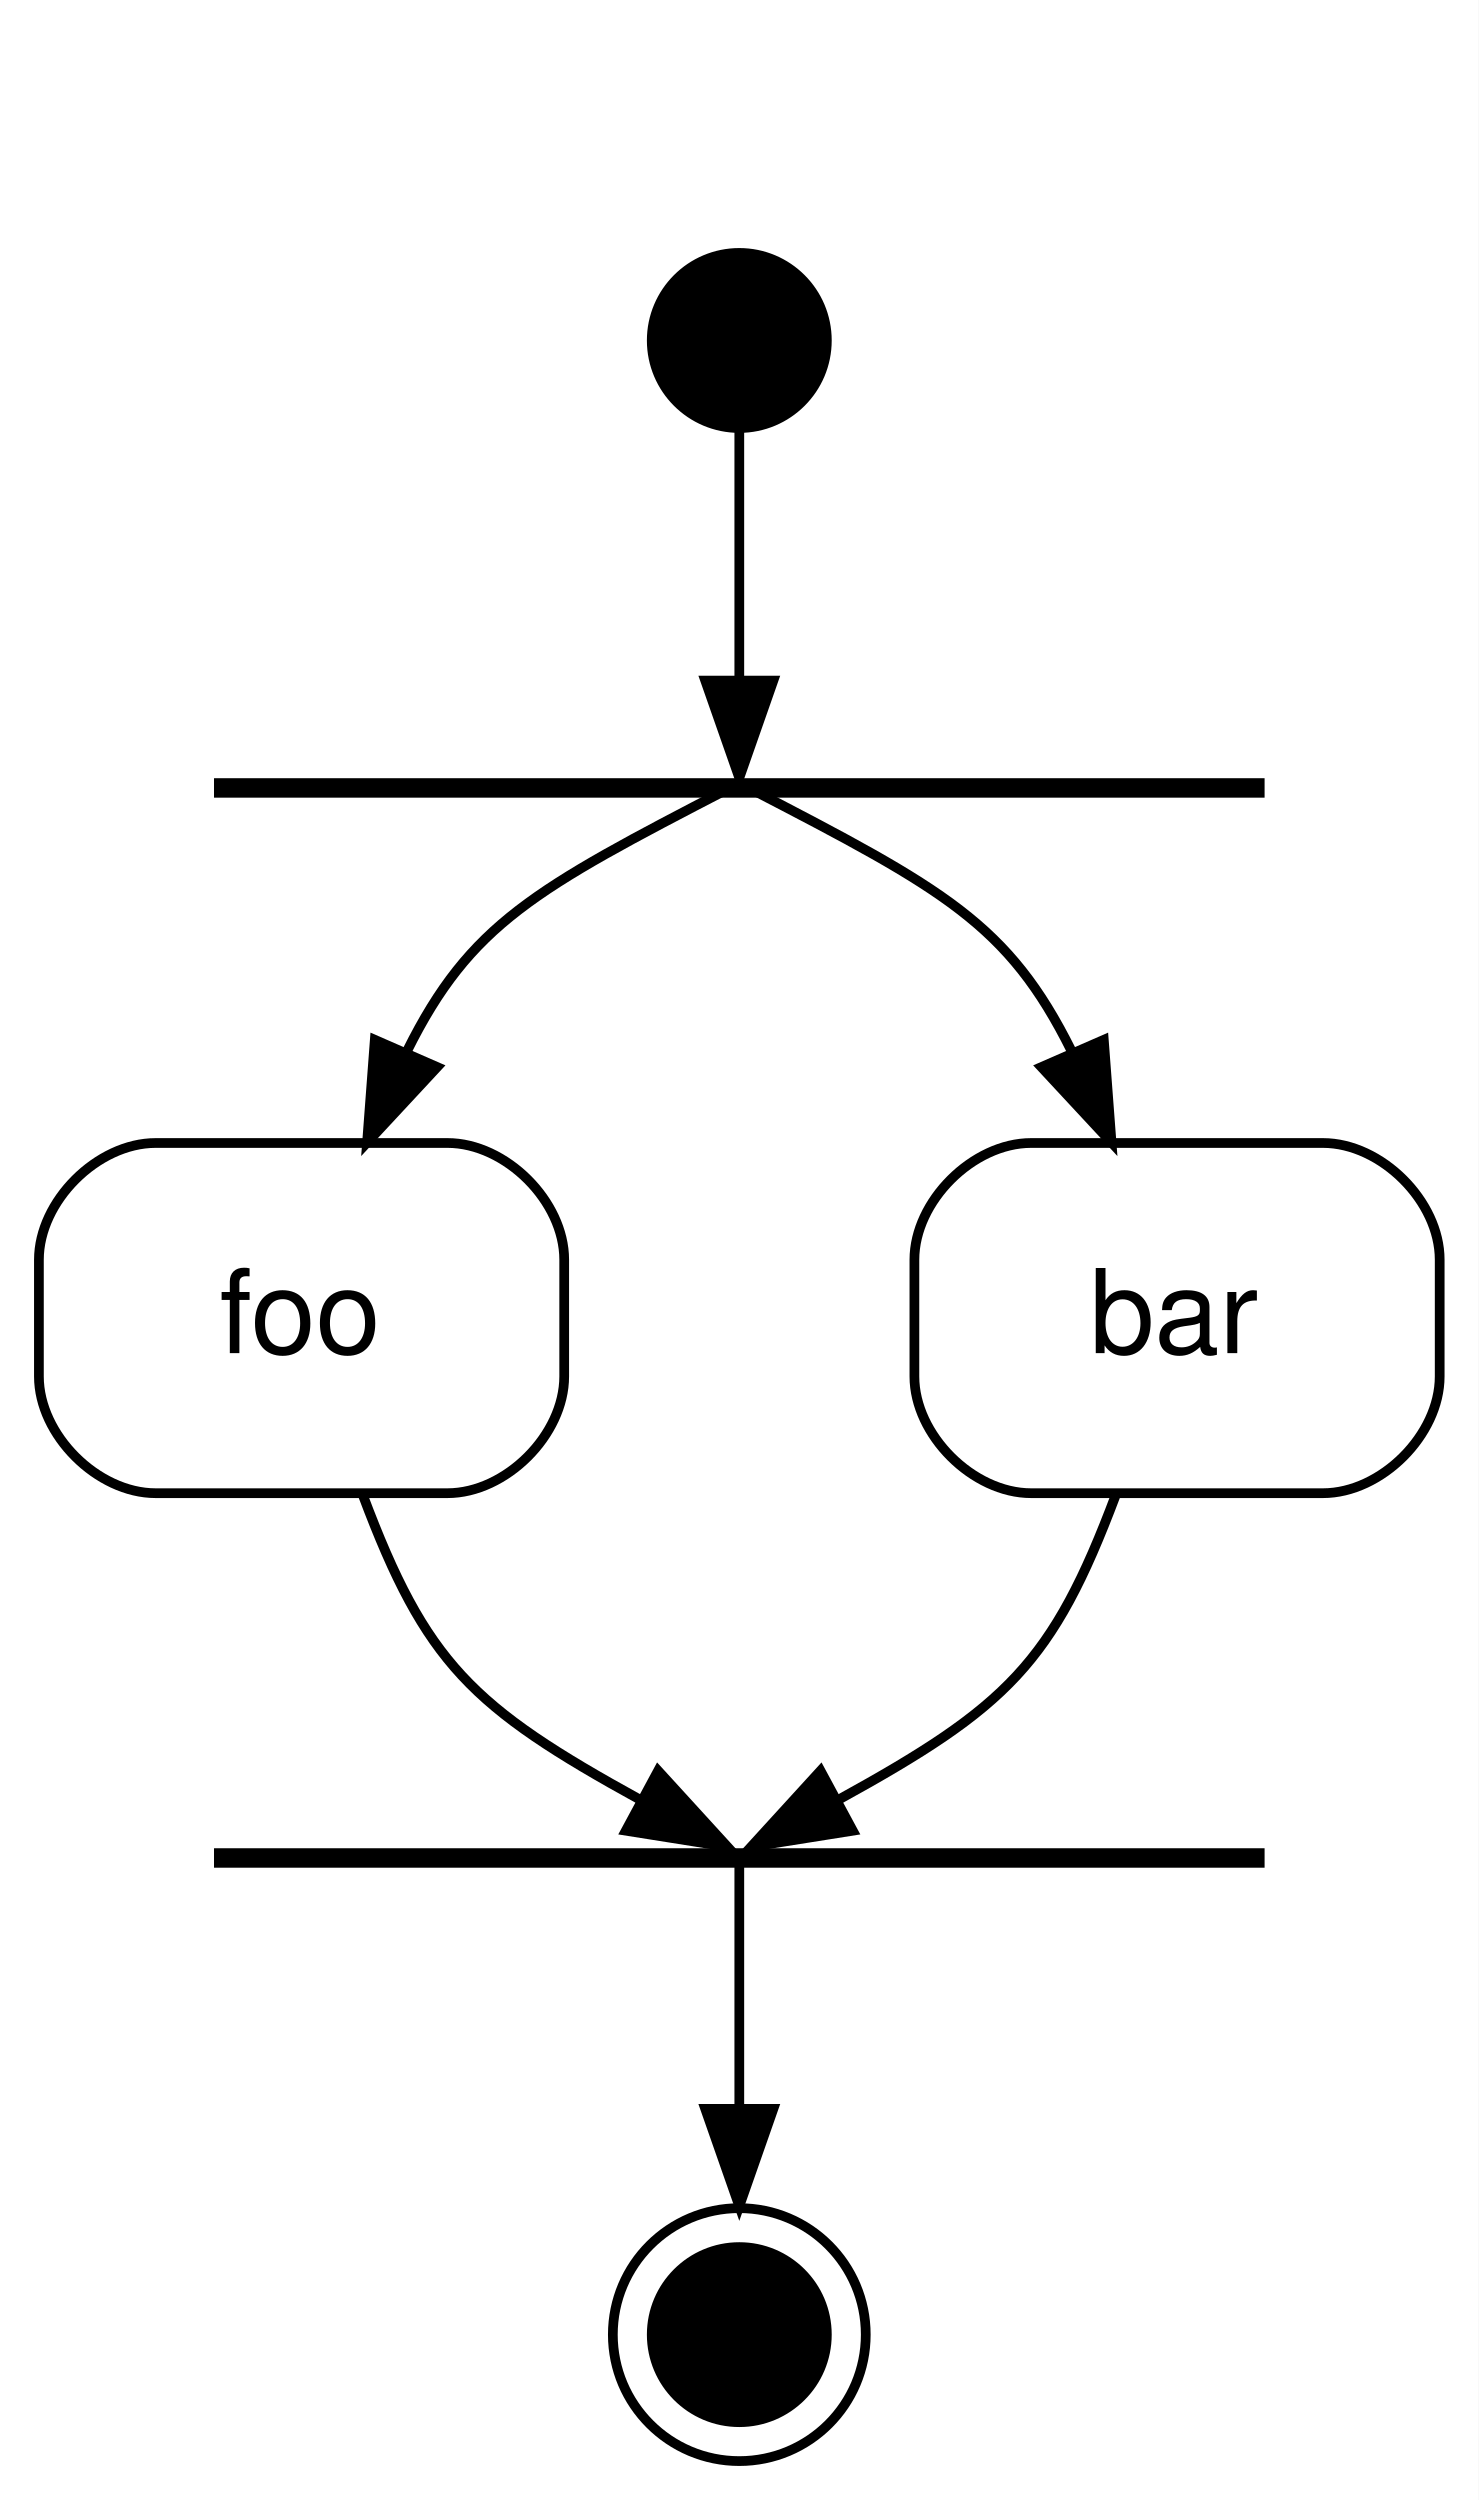
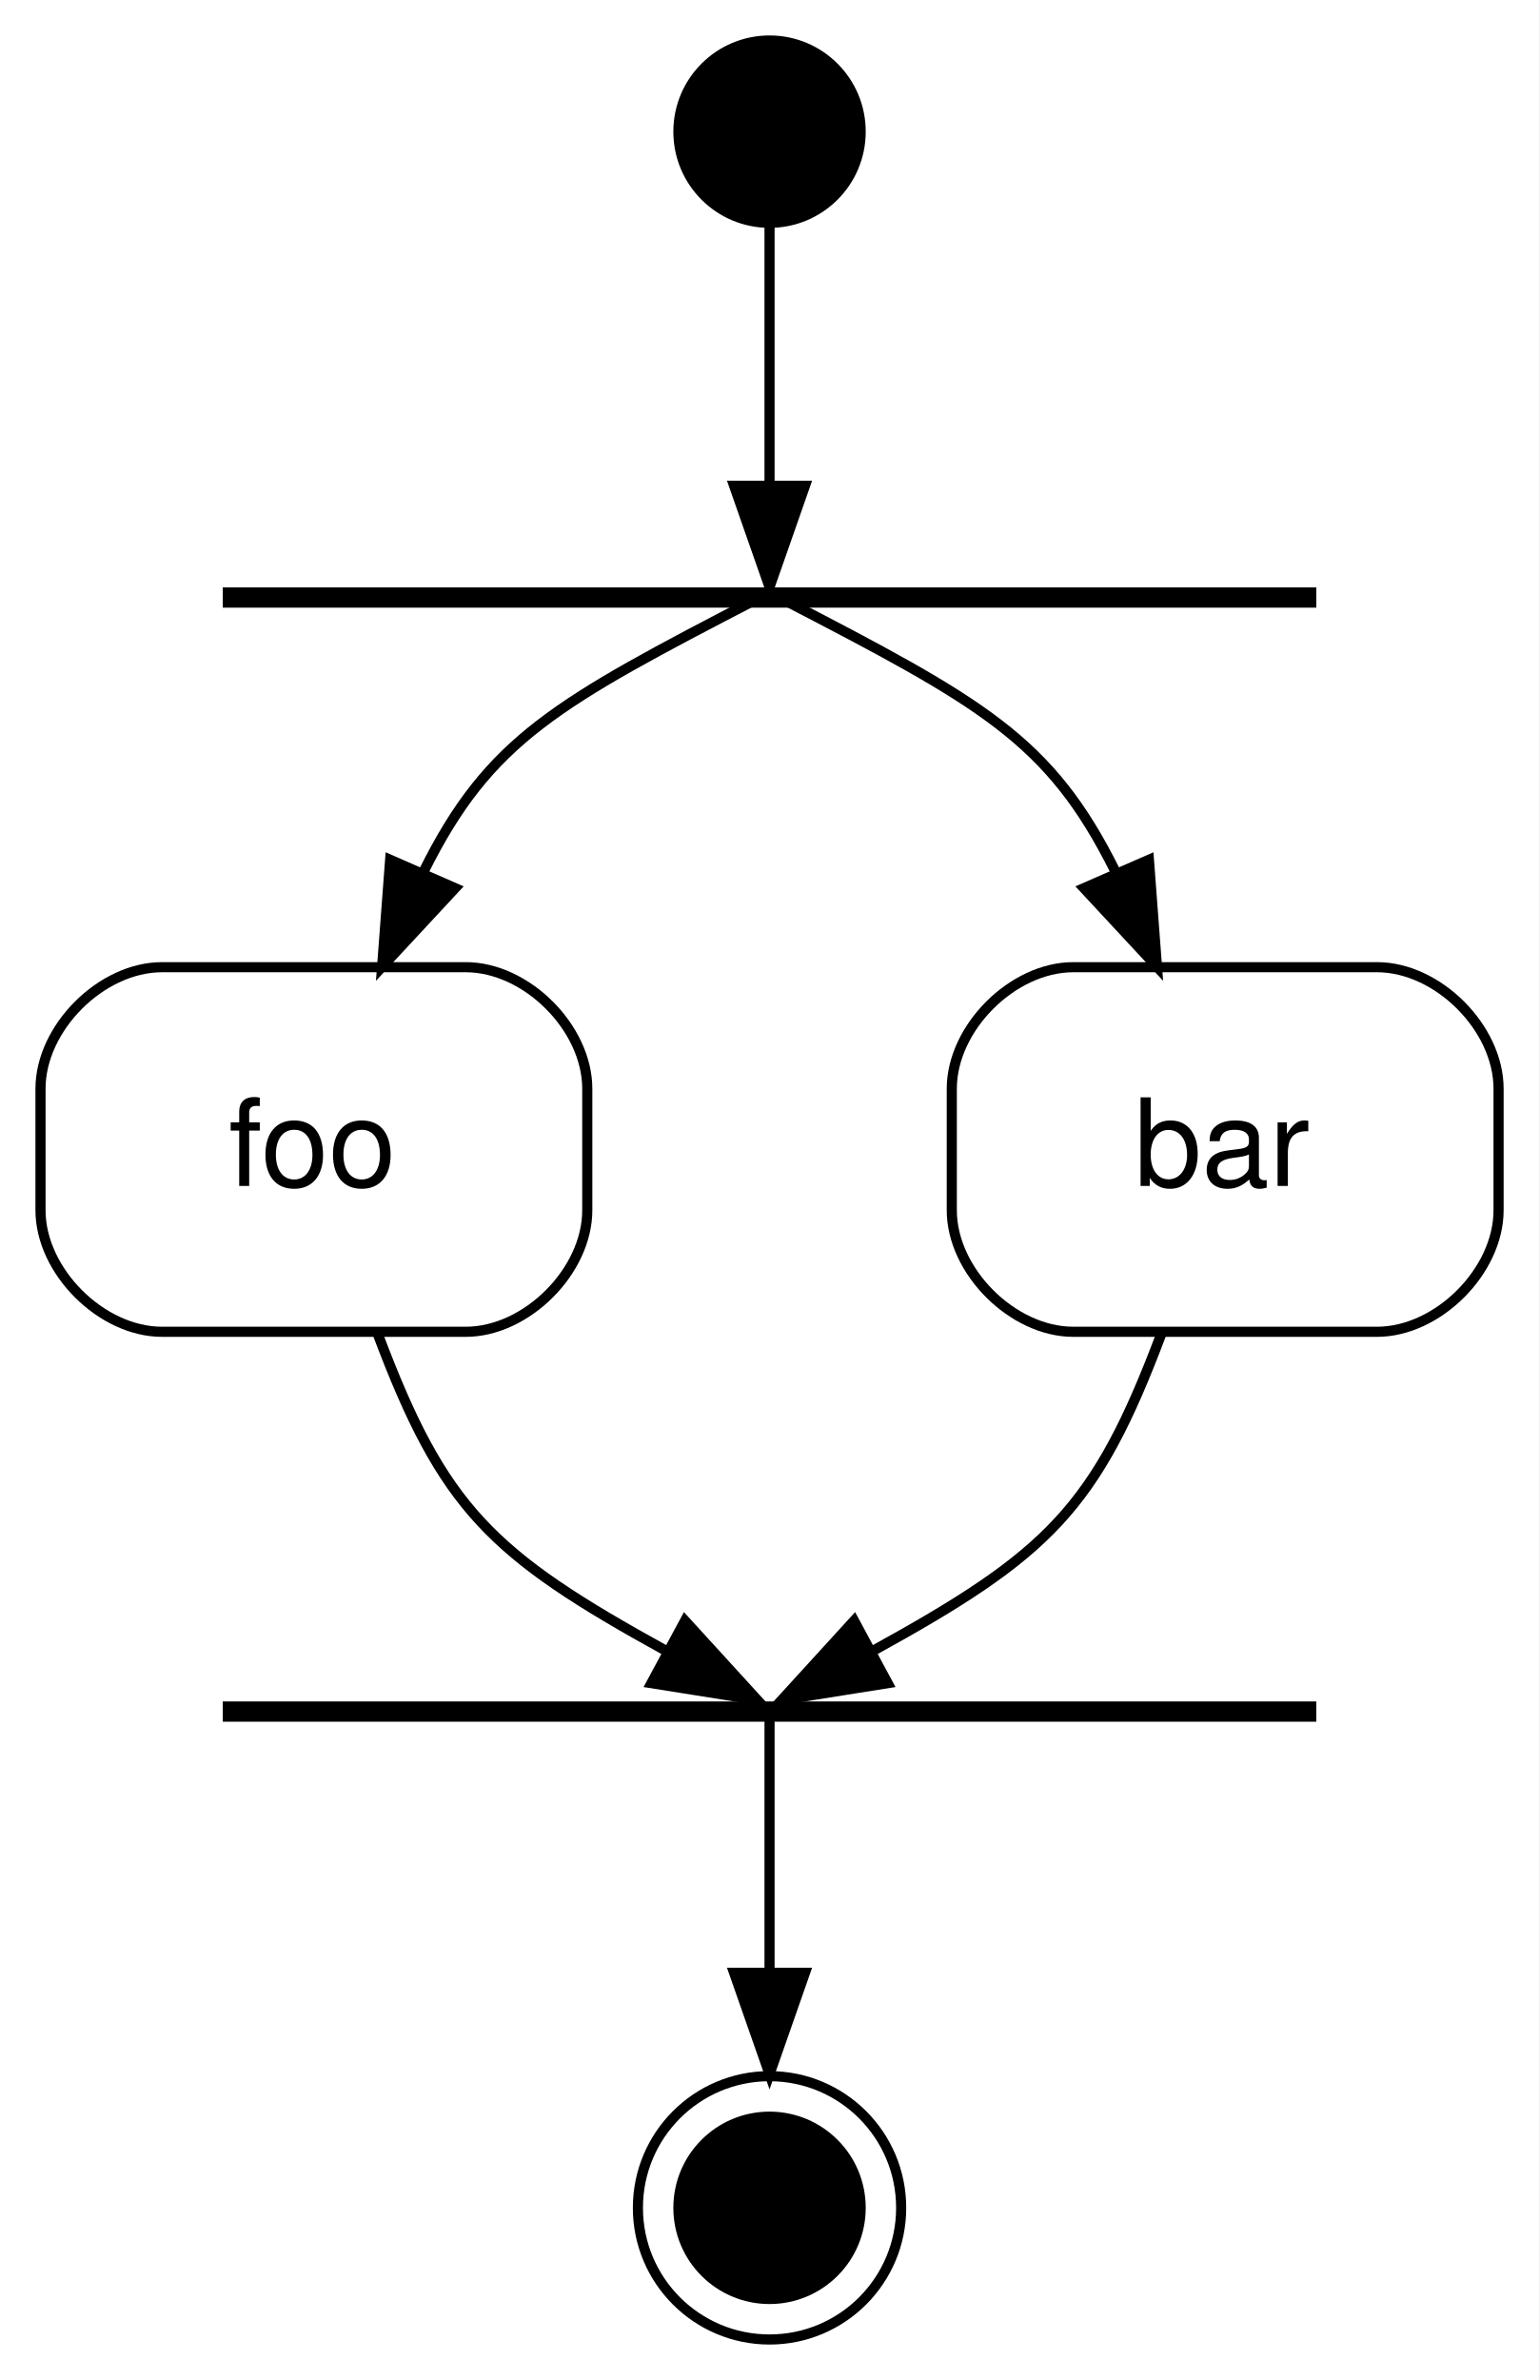
- <svg xmlns="http://www.w3.org/2000/svg" width="152pt" height="257pt" viewBox="0.00 0.00 152.00 257.00">
-   <g id="graph0" class="graph" transform="scale(1 1) rotate(0) translate(4 253)">
-     <polygon fill="#ffffff" stroke="transparent" points="-4,4 -4,-253 148,-253 148,4 -4,4" />
-     <text text-anchor="start" x="70.055" y="-233.8" font-family="Helvetica,sans-Serif" font-size="14.00" fill="#000000"> </text>
+ <svg xmlns="http://www.w3.org/2000/svg" width="152pt" height="235pt" viewBox="0.00 0.00 152.00 235.00">
+   <g id="graph0" class="graph" transform="scale(1 1) rotate(0) translate(4 231)">
+     <polygon fill="#ffffff" stroke="transparent" points="-4,4 -4,-231 148,-231 148,4 -4,4" />
    <g id="node1" class="node">
      <ellipse fill="#000000" stroke="#000000" cx="72" cy="-218" rx="9" ry="9" />
    </g>
    <g id="node3" class="node">
      <polygon fill="none" stroke="transparent" stroke-width="2" points="126,-173 18,-173 18,-172 126,-172 126,-173" />
      <polyline fill="none" stroke="#000000" stroke-width="2" points="18,-172 126,-172 " />
    </g>
    <g id="edge1" class="edge">
      <path fill="none" stroke="#000000" d="M72,-208.71C72,-203.058 72,-197.703 72,-183.274" />
      <polygon fill="#000000" stroke="#000000" points="75.5,-183.034 72,-173.034 68.5,-183.034 75.5,-183.034" />
    </g>
    <g id="node2" class="node">
      <ellipse fill="#000000" stroke="#000000" cx="72" cy="-13" rx="9" ry="9" />
      <ellipse fill="none" stroke="#000000" cx="72" cy="-13" rx="13" ry="13" />
    </g>
    <g id="node5" class="node">
      <path fill="none" stroke="#000000" d="M12,-99.5C12,-99.5 42,-99.5 42,-99.5 48,-99.5 54,-105.5 54,-111.5 54,-111.5 54,-123.5 54,-123.5 54,-129.5 48,-135.5 42,-135.5 42,-135.5 12,-135.5 12,-135.5 6,-135.5 0,-129.5 0,-123.5 0,-123.5 0,-111.5 0,-111.5 0,-105.5 6,-99.5 12,-99.5" />
-       <text text-anchor="middle" x="26.841" y="-113.9" font-family="Helvetica,sans-Serif" font-size="12.00" fill="#000000">foo</text>
+       <text text-anchor="middle" x="26.841" y="-113.9" font-family="Helvetica,sans" font-size="12.00" fill="#000000">foo</text>
    </g>
    <g id="edge2" class="edge">
      <path fill="none" stroke="#000000" d="M70.931,-171.946C50.952,-161.594 44.34,-158.002 37.867,-144.999" />
      <polygon fill="#000000" stroke="#000000" points="40.946,-143.305 33.735,-135.542 34.531,-146.107 40.946,-143.305" />
    </g>
    <g id="node6" class="node">
      <path fill="none" stroke="#000000" d="M102,-99.5C102,-99.5 132,-99.5 132,-99.5 138,-99.5 144,-105.5 144,-111.5 144,-111.5 144,-123.5 144,-123.5 144,-129.5 138,-135.5 132,-135.5 132,-135.5 102,-135.5 102,-135.5 96,-135.5 90,-129.5 90,-123.5 90,-123.5 90,-111.5 90,-111.5 90,-105.5 96,-99.5 102,-99.5" />
-       <text text-anchor="middle" x="116.672" y="-113.9" font-family="Helvetica,sans-Serif" font-size="12.00" fill="#000000">bar</text>
+       <text text-anchor="middle" x="116.672" y="-113.9" font-family="Helvetica,sans" font-size="12.00" fill="#000000">bar</text>
    </g>
    <g id="edge3" class="edge">
      <path fill="none" stroke="#000000" d="M73.069,-171.946C93.049,-161.594 99.659,-158.002 106.133,-144.999" />
      <polygon fill="#000000" stroke="#000000" points="109.469,-146.107 110.265,-135.542 103.054,-143.305 109.469,-146.107" />
    </g>
    <g id="node4" class="node">
      <polygon fill="none" stroke="transparent" stroke-width="2" points="126,-63 18,-63 18,-62 126,-62 126,-63" />
      <polyline fill="none" stroke="#000000" stroke-width="2" points="18,-62 126,-62 " />
    </g>
    <g id="edge6" class="edge">
      <path fill="none" stroke="#000000" d="M72,-61.694C72,-49.944 72,-42.26 72,-36.617" />
      <polygon fill="#000000" stroke="#000000" points="75.5,-36.206 72,-26.206 68.5,-36.206 75.5,-36.206" />
    </g>
    <g id="edge4" class="edge">
      <path fill="none" stroke="#000000" d="M33.31,-99.284C39.793,-82.034 44.444,-77.536 61.849,-67.962" />
      <polygon fill="#000000" stroke="#000000" points="63.652,-70.966 70.796,-63.142 60.332,-64.804 63.652,-70.966" />
    </g>
    <g id="edge5" class="edge">
      <path fill="none" stroke="#000000" d="M110.69,-99.284C104.207,-82.034 99.556,-77.536 82.151,-67.962" />
      <polygon fill="#000000" stroke="#000000" points="83.668,-64.804 73.204,-63.142 80.348,-70.966 83.668,-64.804" />
    </g>
  </g>
</svg>
